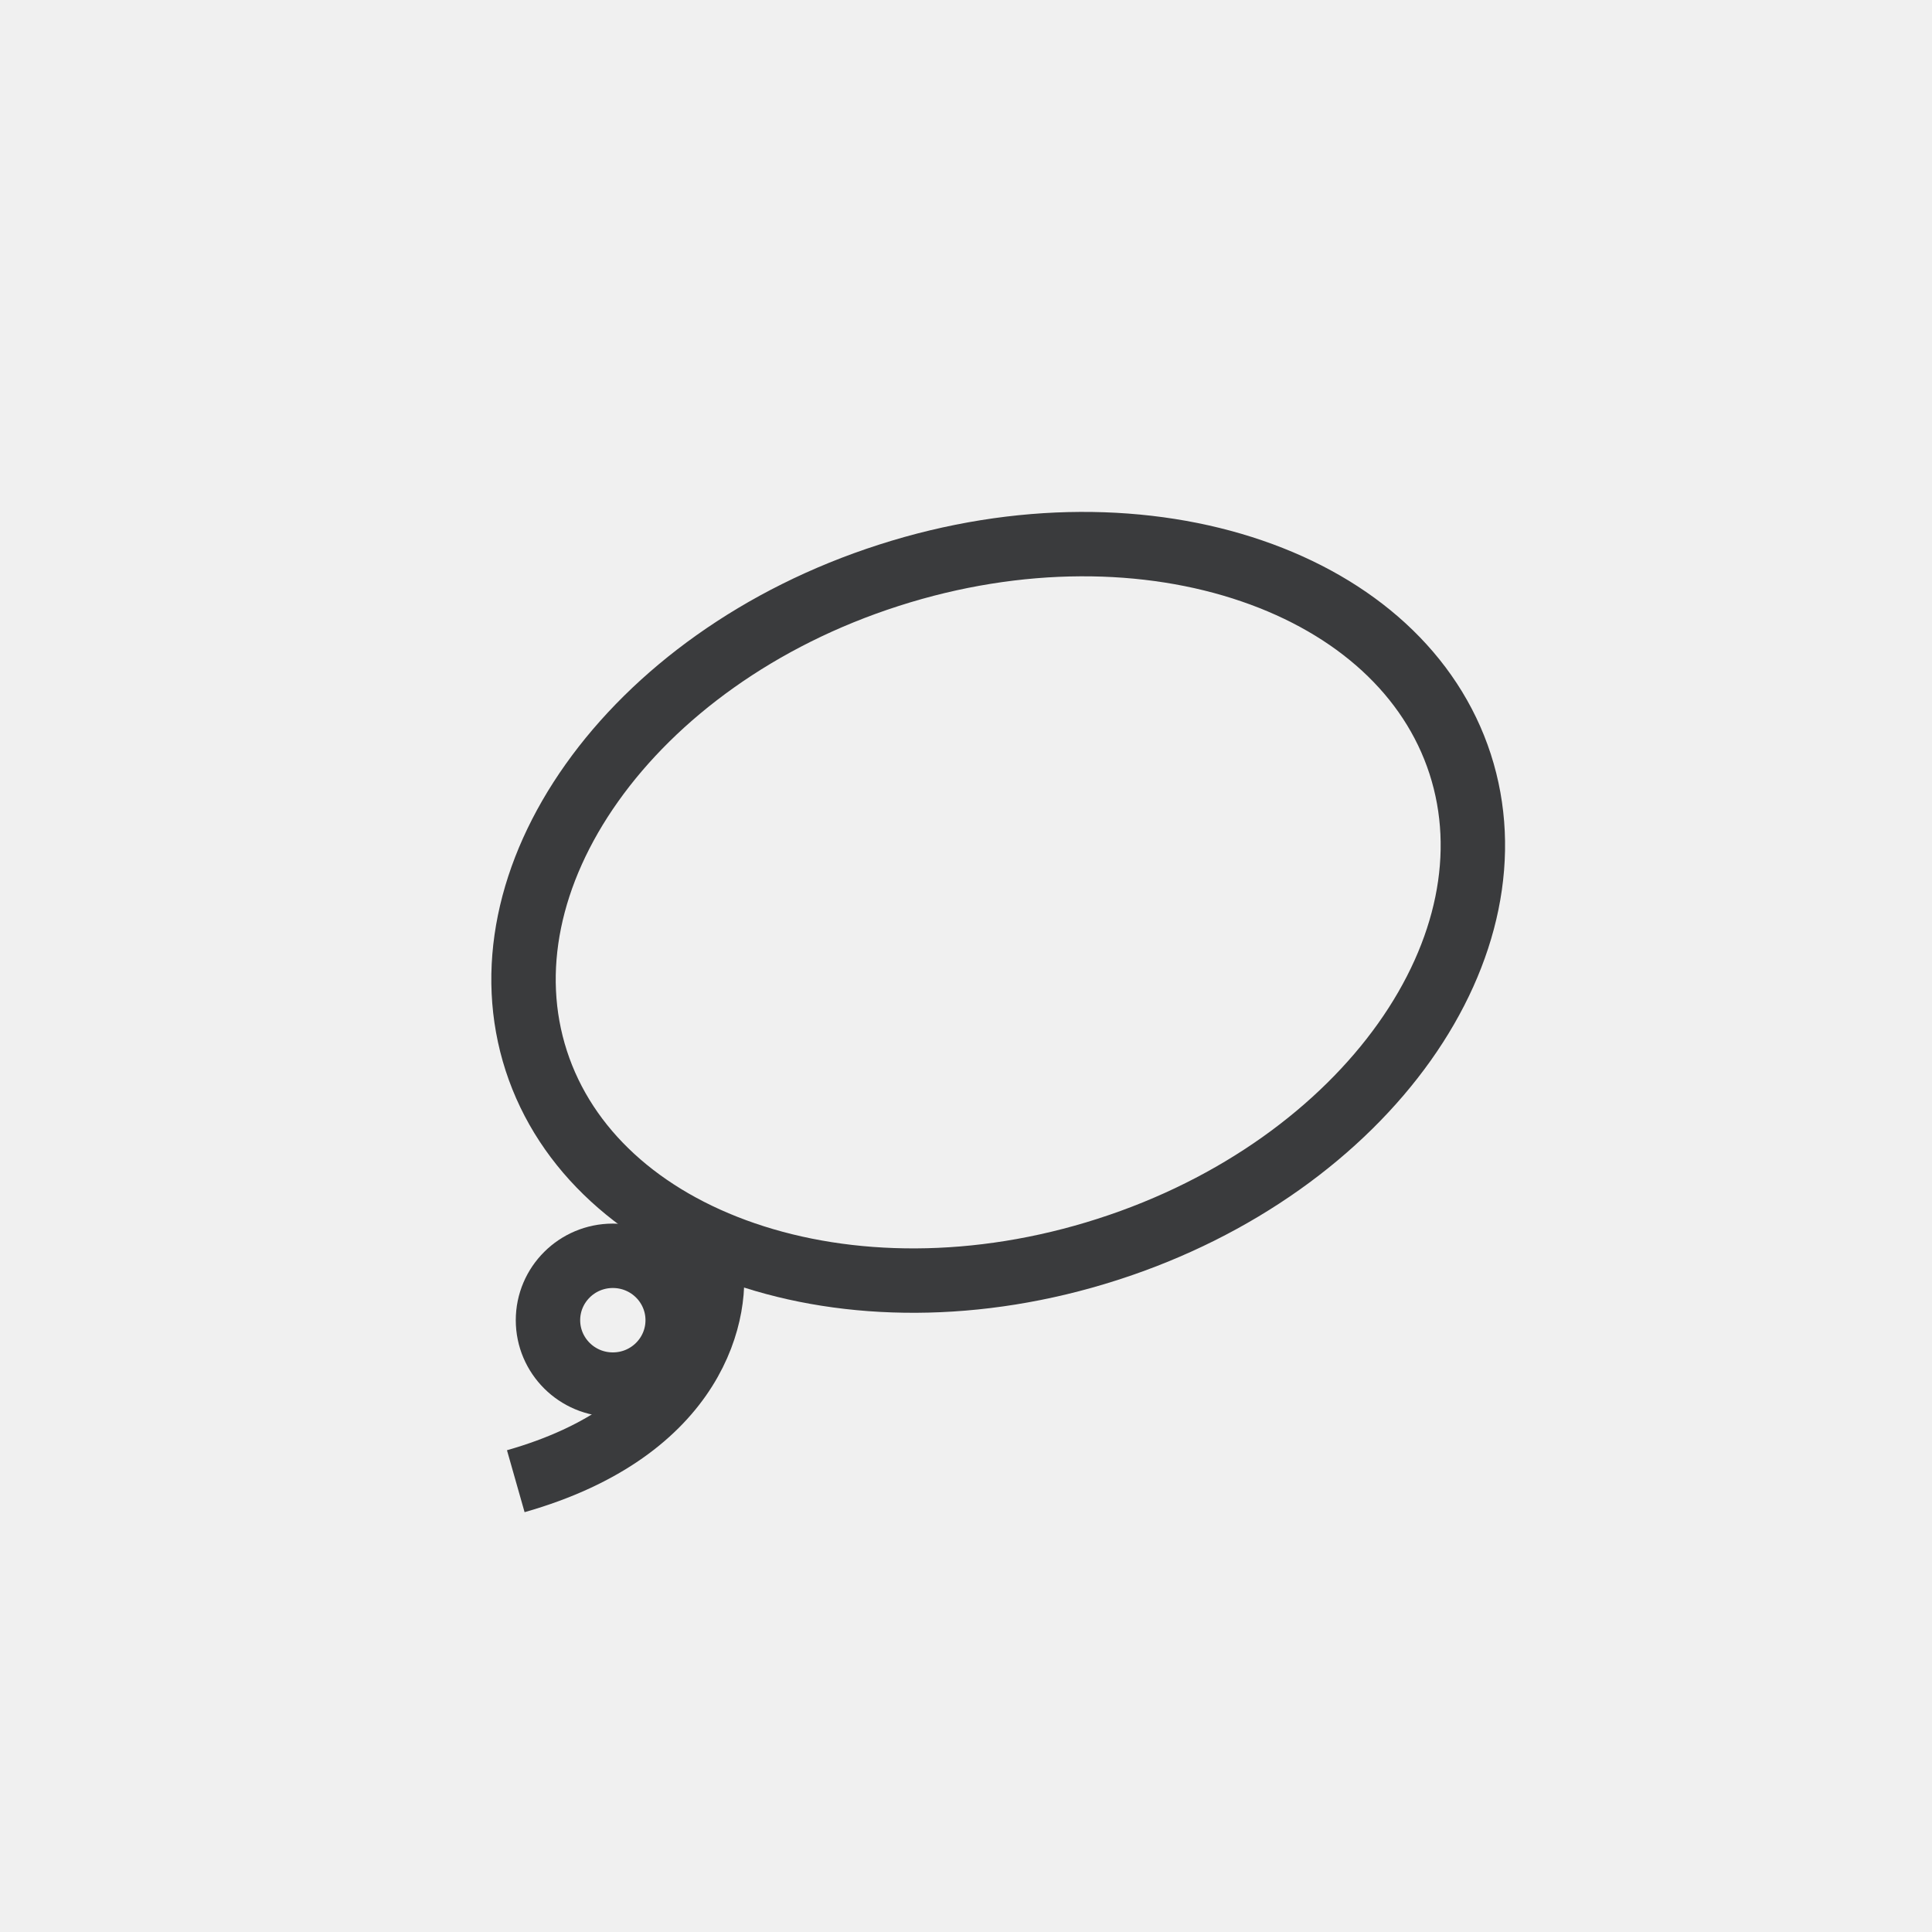
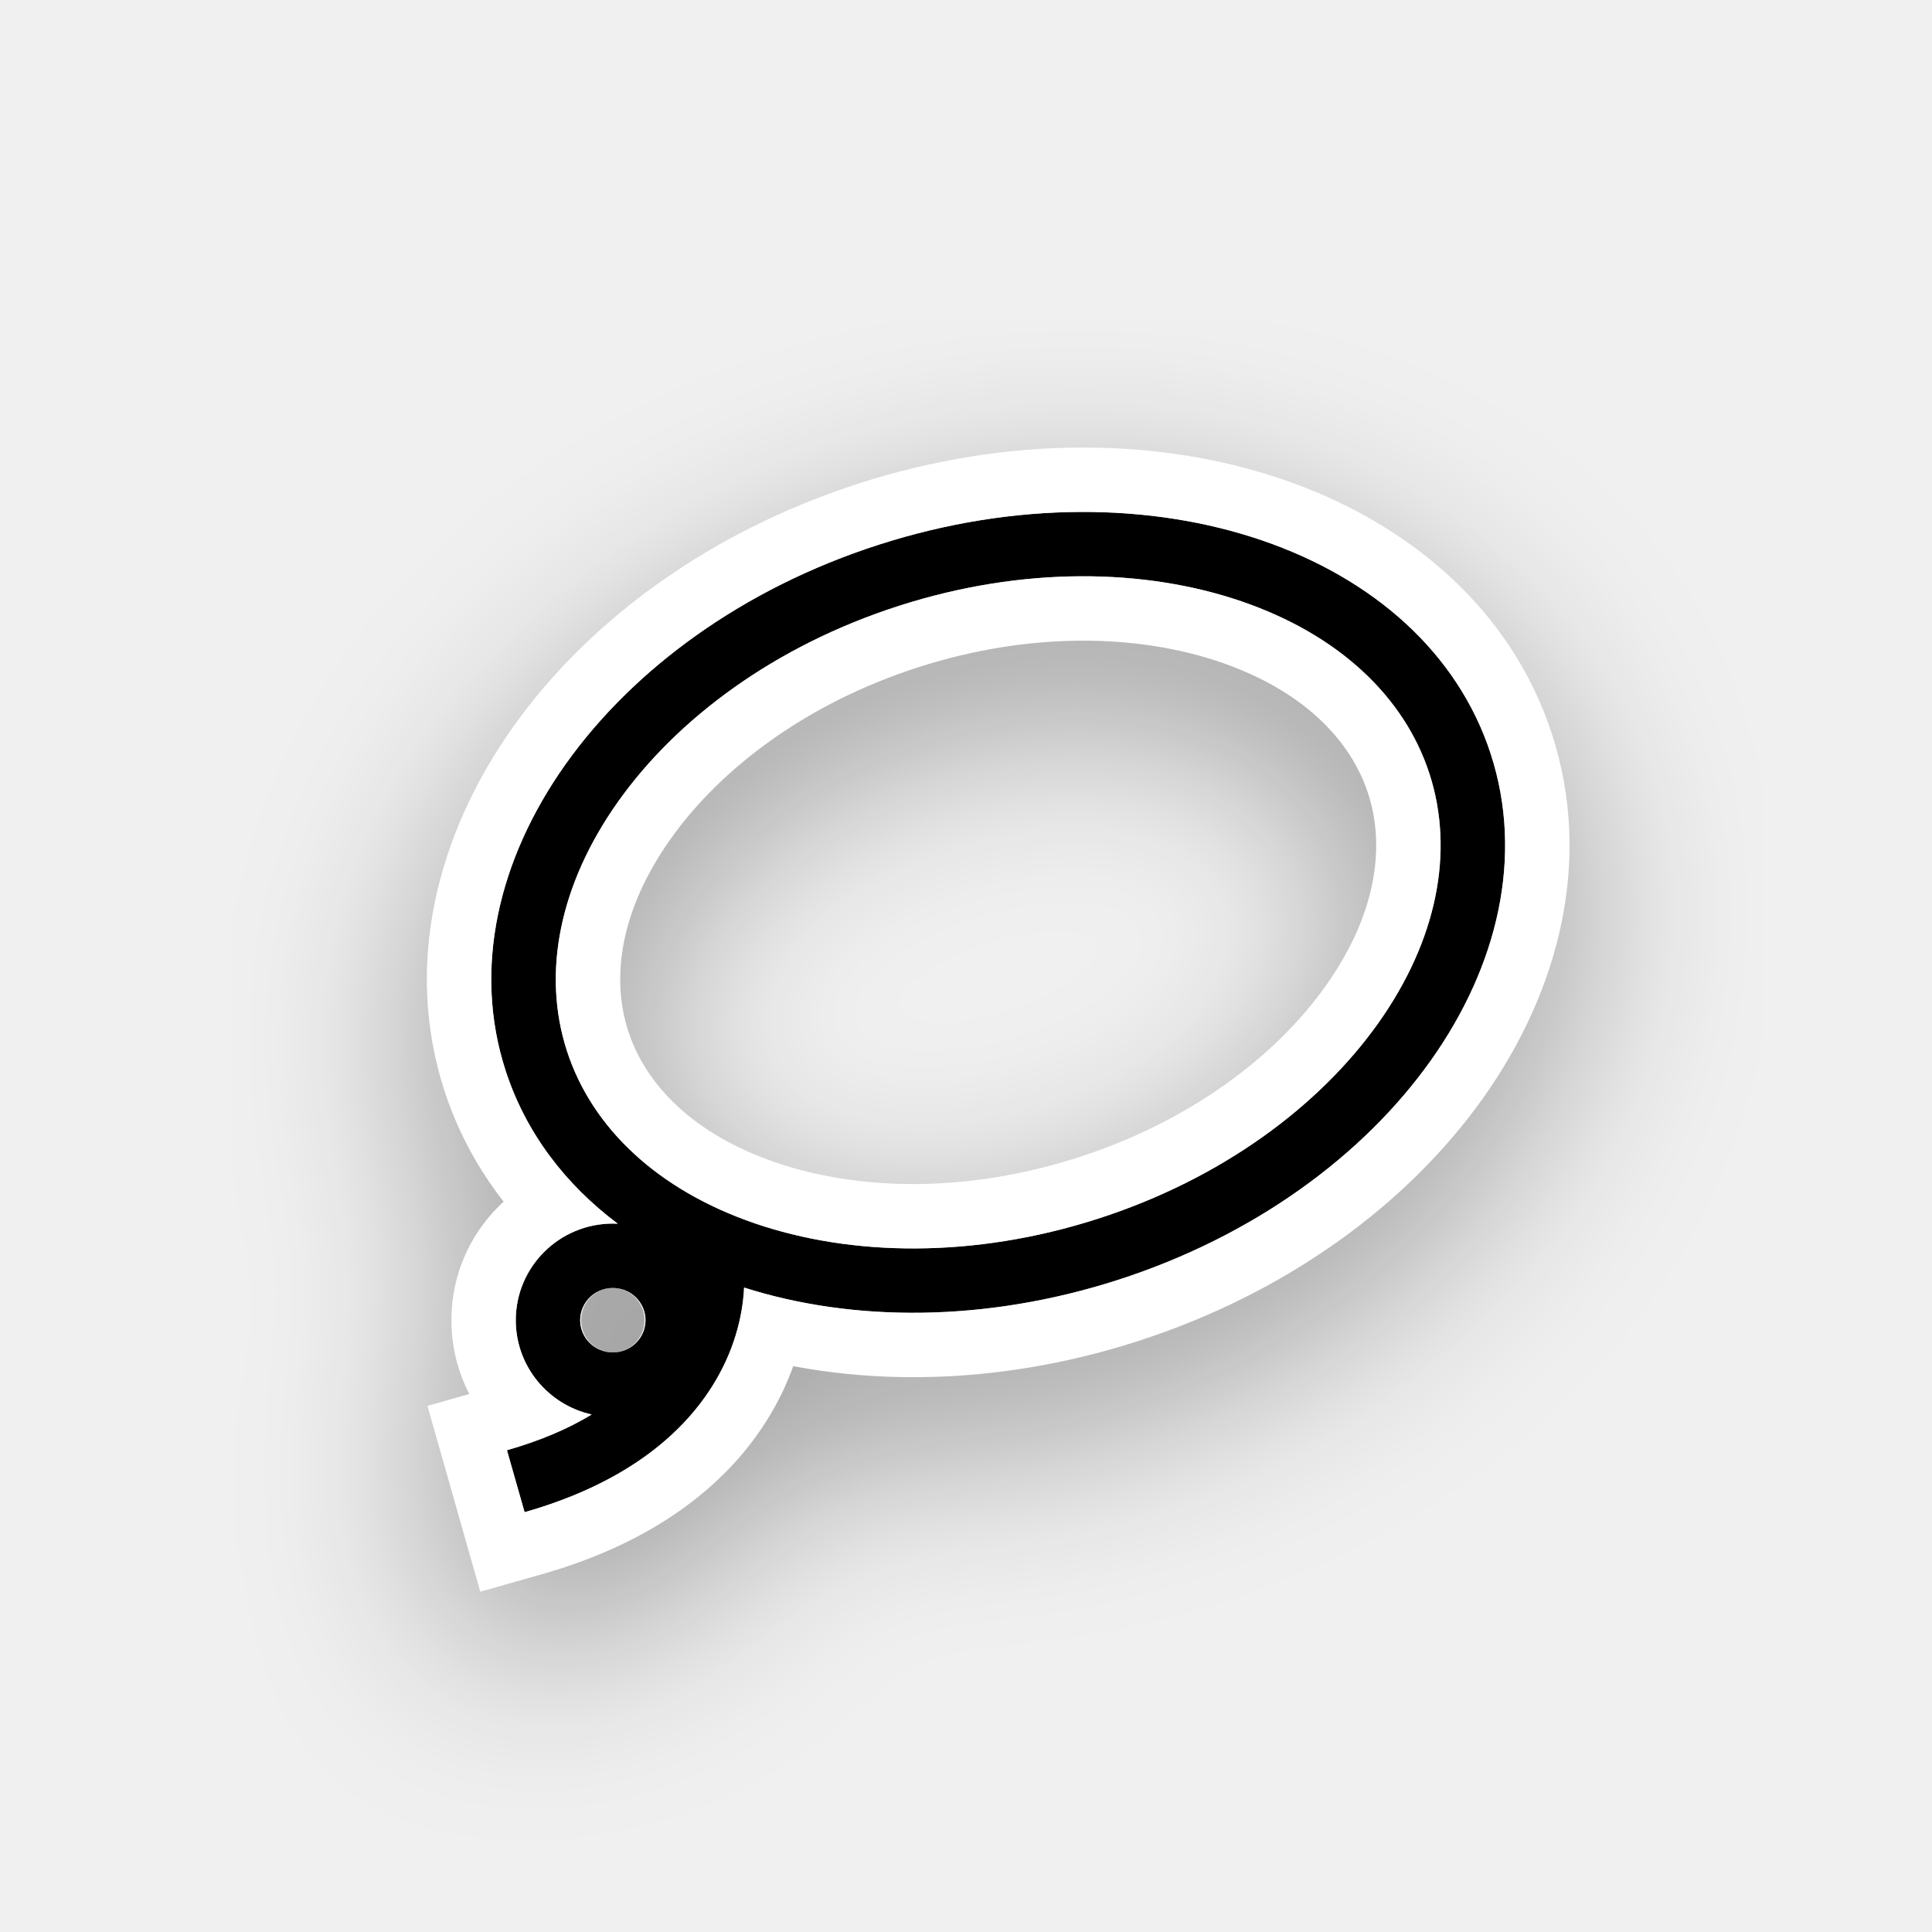
<svg xmlns="http://www.w3.org/2000/svg" width="30" height="30" viewBox="0 0 30 30" fill="none">
-   <path d="M11.023 19.5C11.191 20.333 10.822 22.2 8.009 23" stroke="#3A3B3D" />
-   <path d="M22.673 11.863C23.124 13.256 22.79 14.796 21.809 16.178C20.828 17.559 19.217 18.753 17.197 19.401C15.178 20.05 13.169 20.02 11.562 19.469C9.955 18.919 8.779 17.864 8.327 16.471C7.876 15.078 8.21 13.538 9.191 12.156C10.172 10.774 11.783 9.581 13.803 8.933C15.822 8.284 17.831 8.314 19.438 8.865C21.045 9.415 22.221 10.47 22.673 11.863Z" stroke="#3A3B3D" />
-   <path d="M10.523 20.5C10.523 21.05 10.075 21.5 9.516 21.5C8.958 21.5 8.509 21.05 8.509 20.5C8.509 19.95 8.958 19.5 9.516 19.5C10.075 19.5 10.523 19.95 10.523 20.5Z" stroke="#3A3B3D" />
+   <g filter="url(#filter0_d)">
+     <mask id="path-2-outside-1" maskUnits="userSpaceOnUse" x="5.629" y="6.949" width="19" height="18" fill="black">
+       <rect fill="white" x="5.629" y="6.949" width="19" height="18" />
+       <path fill-rule="evenodd" clip-rule="evenodd" d="M21.401 15.888C22.313 14.603 22.588 13.225 22.197 12.016C21.805 10.807 20.772 9.849 19.276 9.337C17.781 8.825 15.884 8.789 13.957 9.408C12.03 10.027 10.512 11.16 9.599 12.446C8.687 13.731 8.412 15.11 8.803 16.318C9.195 17.527 10.228 18.485 11.723 18.997C13.219 19.509 15.116 19.545 17.043 18.926C18.97 18.307 20.488 17.174 21.401 15.888ZM17.351 19.877C21.576 18.52 24.171 14.864 23.149 11.71C22.126 8.556 17.873 7.1 13.649 8.457C9.424 9.814 6.829 13.471 7.851 16.624C8.163 17.585 8.774 18.388 9.593 19.002C9.568 19.001 9.542 19 9.516 19C8.684 19 8.009 19.672 8.009 20.5C8.009 21.216 8.514 21.815 9.188 21.964C8.842 22.175 8.41 22.366 7.872 22.519L8.146 23.481C9.65 23.053 10.557 22.322 11.057 21.529C11.392 20.998 11.532 20.455 11.554 19.993C13.245 20.532 15.302 20.535 17.351 19.877ZM10.023 20.5C10.023 20.772 9.801 21 9.516 21C9.232 21 9.009 20.772 9.009 20.5C9.009 20.228 9.232 20 9.516 20C9.801 20 10.023 20.228 10.023 20.5Z" />
+     </mask>
+     <path fill-rule="evenodd" clip-rule="evenodd" d="M21.401 15.888C22.313 14.603 22.588 13.225 22.197 12.016C21.805 10.807 20.772 9.849 19.276 9.337C17.781 8.825 15.884 8.789 13.957 9.408C12.03 10.027 10.512 11.16 9.599 12.446C8.687 13.731 8.412 15.11 8.803 16.318C9.195 17.527 10.228 18.485 11.723 18.997C13.219 19.509 15.116 19.545 17.043 18.926C18.97 18.307 20.488 17.174 21.401 15.888ZM17.351 19.877C21.576 18.52 24.171 14.864 23.149 11.71C22.126 8.556 17.873 7.1 13.649 8.457C9.424 9.814 6.829 13.471 7.851 16.624C8.163 17.585 8.774 18.388 9.593 19.002C9.568 19.001 9.542 19 9.516 19C8.684 19 8.009 19.672 8.009 20.5C8.009 21.216 8.514 21.815 9.188 21.964C8.842 22.175 8.41 22.366 7.872 22.519L8.146 23.481C9.65 23.053 10.557 22.322 11.057 21.529C11.392 20.998 11.532 20.455 11.554 19.993C13.245 20.532 15.302 20.535 17.351 19.877ZM10.023 20.5C10.023 20.772 9.801 21 9.516 21C9.232 21 9.009 20.772 9.009 20.5C9.009 20.228 9.232 20 9.516 20C9.801 20 10.023 20.228 10.023 20.5Z" fill="black" />
+     <path d="M22.197 12.016L21.245 12.324L22.197 12.016ZM21.401 15.888L20.585 15.309L21.401 15.888ZM19.276 9.337L18.953 10.283V10.283L19.276 9.337ZM13.957 9.408L14.263 10.36L13.957 9.408ZM9.599 12.446L8.784 11.867L9.599 12.446ZM8.803 16.318L7.852 16.627H7.852L8.803 16.318ZM11.723 18.997L12.047 18.051H12.047L11.723 18.997ZM17.043 18.926L16.737 17.974L17.043 18.926ZM23.149 11.71L24.1 11.402L23.149 11.71ZM17.351 19.877L17.046 18.925L17.351 19.877ZM13.649 8.457L13.954 9.409L13.649 8.457ZM7.851 16.624L6.9 16.933H6.9L7.851 16.624ZM9.593 19.002L9.543 20.001L12.809 20.164L10.193 18.202L9.593 19.002ZM9.188 21.964L9.707 22.819L11.835 21.526L9.404 20.988L9.188 21.964ZM7.872 22.519L7.599 21.557L6.637 21.831L6.911 22.793L7.872 22.519ZM8.146 23.481L7.184 23.755L7.458 24.716L8.42 24.443L8.146 23.481ZM11.057 21.529L11.903 22.062L11.057 21.529ZM11.554 19.993L11.858 19.04L10.616 18.644L10.555 19.946L11.554 19.993ZM21.245 12.324C21.518 13.166 21.36 14.219 20.585 15.309L22.216 16.467C23.267 14.987 23.659 13.283 23.148 11.707L21.245 12.324ZM18.953 10.283C20.224 10.719 20.972 11.482 21.245 12.324L23.148 11.707C22.637 10.132 21.32 8.98 19.601 8.391L18.953 10.283ZM14.263 10.36C16.004 9.801 17.68 9.847 18.953 10.283L19.601 8.391C17.882 7.803 15.764 7.778 13.651 8.456L14.263 10.36ZM10.415 13.025C11.191 11.932 12.521 10.92 14.263 10.36L13.651 8.456C11.539 9.135 9.834 10.388 8.784 11.867L10.415 13.025ZM9.755 16.01C9.482 15.168 9.64 14.116 10.415 13.025L8.784 11.867C7.733 13.347 7.341 15.051 7.852 16.627L9.755 16.01ZM12.047 18.051C10.776 17.616 10.028 16.852 9.755 16.01L7.852 16.627C8.363 18.202 9.68 19.354 11.399 19.943L12.047 18.051ZM16.737 17.974C14.996 18.533 13.32 18.487 12.047 18.051L11.399 19.943C13.118 20.531 15.236 20.556 17.349 19.878L16.737 17.974ZM20.585 15.309C19.809 16.402 18.479 17.414 16.737 17.974L17.349 19.878C19.461 19.199 21.166 17.946 22.216 16.467L20.585 15.309ZM22.197 12.018C22.589 13.227 22.314 14.604 21.402 15.888C20.49 17.173 18.972 18.306 17.046 18.925L17.657 20.829C19.954 20.091 21.847 18.717 23.033 17.046C24.219 15.375 24.731 13.347 24.1 11.402L22.197 12.018ZM13.954 9.409C15.881 8.79 17.779 8.826 19.275 9.338C20.772 9.851 21.805 10.809 22.197 12.018L24.1 11.402C23.469 9.457 21.865 8.111 19.923 7.446C17.981 6.781 15.64 6.767 13.343 7.505L13.954 9.409ZM8.803 16.316C8.411 15.107 8.686 13.73 9.598 12.446C10.51 11.161 12.028 10.028 13.954 9.409L13.343 7.505C11.046 8.243 9.153 9.617 7.967 11.288C6.781 12.959 6.269 14.987 6.9 16.933L8.803 16.316ZM10.193 18.202C9.52 17.697 9.044 17.059 8.803 16.316L6.9 16.933C7.282 18.111 8.028 19.078 8.993 19.802L10.193 18.202ZM9.643 18.003C9.601 18.001 9.559 18 9.516 18V20C9.525 20 9.534 20 9.543 20.001L9.643 18.003ZM9.516 18C8.136 18 7.009 19.115 7.009 20.5H9.009C9.009 20.228 9.232 20 9.516 20V18ZM7.009 20.5C7.009 21.698 7.852 22.693 8.972 22.941L9.404 20.988C9.175 20.937 9.009 20.734 9.009 20.5H7.009ZM8.146 23.481C8.759 23.307 9.275 23.081 9.707 22.819L8.668 21.11C8.408 21.268 8.061 21.426 7.599 21.557L8.146 23.481ZM9.108 23.207L8.834 22.246L6.911 22.793L7.184 23.755L9.108 23.207ZM10.211 20.996C9.865 21.545 9.182 22.147 7.872 22.519L8.42 24.443C10.117 23.96 11.25 23.099 11.903 22.062L10.211 20.996ZM10.555 19.946C10.541 20.245 10.449 20.619 10.211 20.996L11.903 22.062C12.335 21.377 12.524 20.665 12.553 20.04L10.555 19.946ZM17.046 18.925C15.176 19.526 13.333 19.51 11.858 19.04L11.251 20.945C13.157 21.553 15.427 21.546 17.657 20.829L17.046 18.925ZM9.516 22C10.351 22 11.023 21.326 11.023 20.5H9.023C9.023 20.218 9.25 20 9.516 20V22ZM8.009 20.5C8.009 21.326 8.681 22 9.516 22V20C9.782 20 10.009 20.218 10.009 20.5H8.009ZM9.516 19C8.681 19 8.009 19.674 8.009 20.5H10.009C10.009 20.782 9.782 21 9.516 21V19ZM11.023 20.5C11.023 19.674 10.351 19 9.516 19V21C9.25 21 9.023 20.782 9.023 20.5H11.023Z" fill="white" mask="url(#path-2-outside-1)" />
+   </g>
+   <defs>
+     <filter id="filter0_d" x="3.628" y="4.949" width="23.744" height="23.767" filterUnits="userSpaceOnUse" color-interpolation-filters="sRGB">
+       <feFlood flood-opacity="0" result="BackgroundImageFix" />
+       <feColorMatrix in="SourceAlpha" type="matrix" values="0 0 0 0 0 0 0 0 0 0 0 0 0 0 0 0 0 0 127 0" />
+       <feOffset dy="1" />
+       <feGaussianBlur stdDeviation="1.5" />
+       <feColorMatrix type="matrix" values="0 0 0 0 0 0 0 0 0 0 0 0 0 0 0 0 0 0 0.35 0" />
+       <feBlend mode="normal" in2="BackgroundImageFix" result="effect1_dropShadow" />
+       <feBlend mode="normal" in="SourceGraphic" in2="effect1_dropShadow" result="shape" />
+     </filter>
+   </defs>
</svg>
